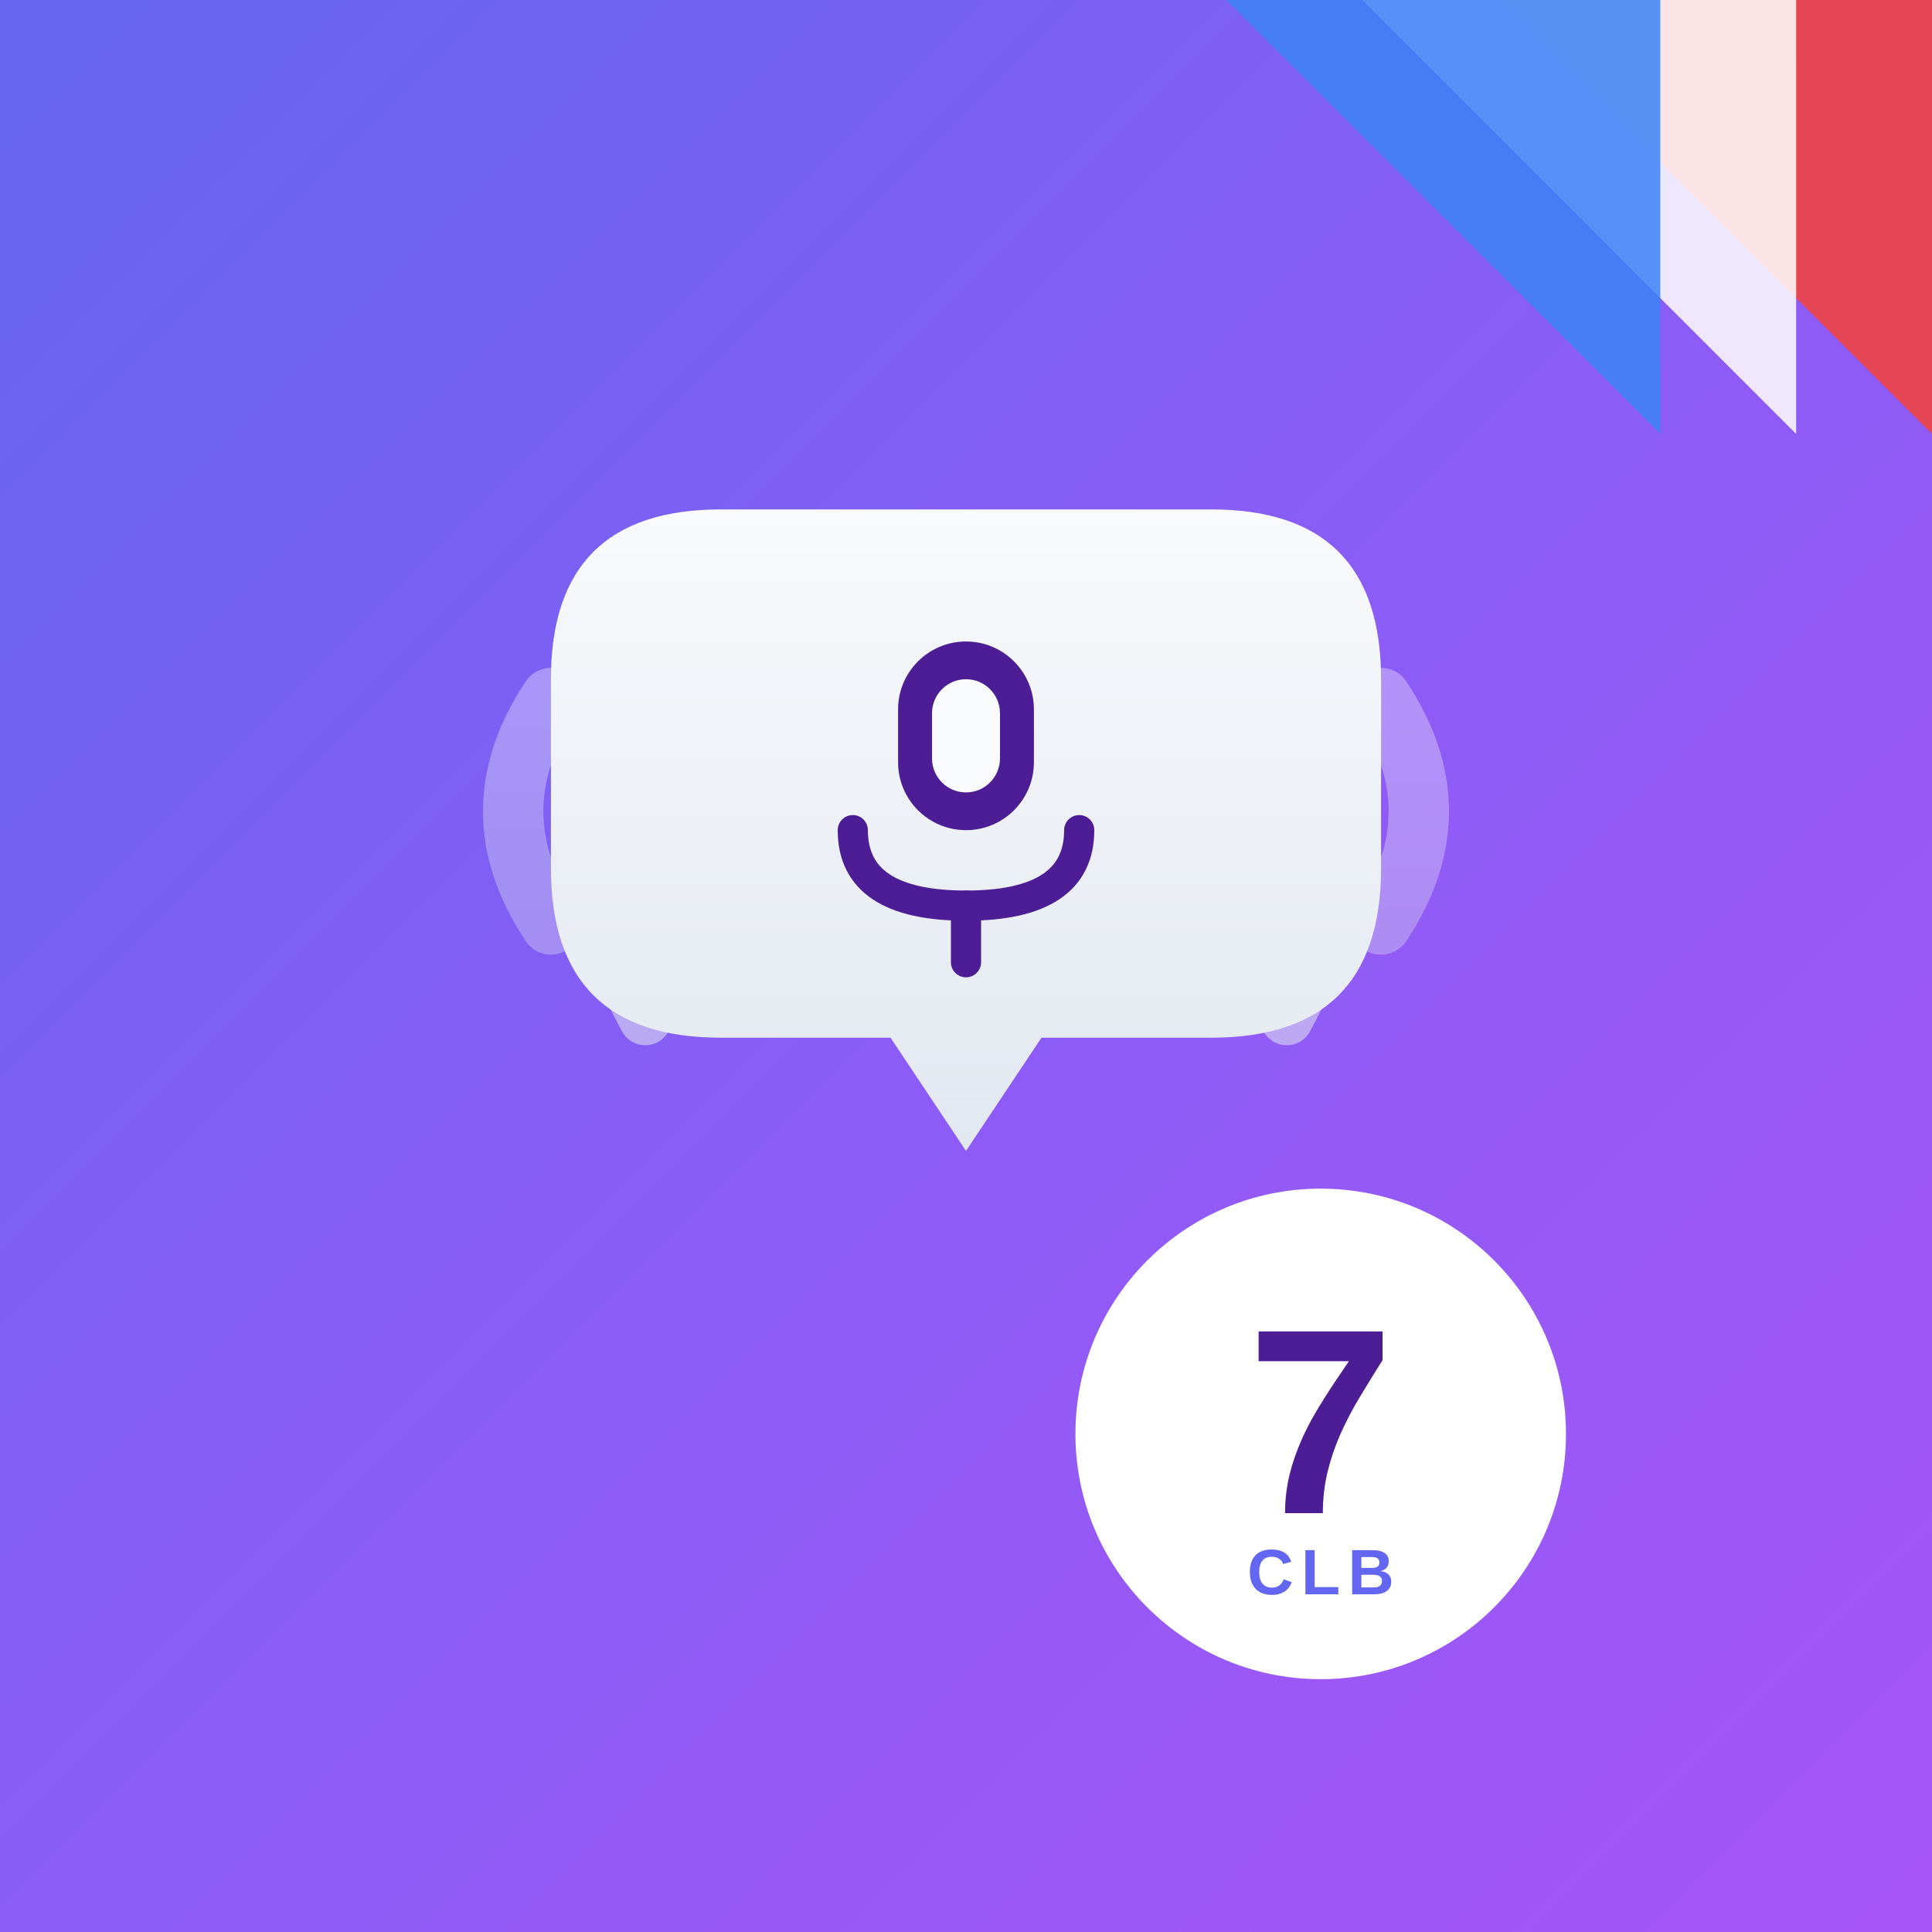
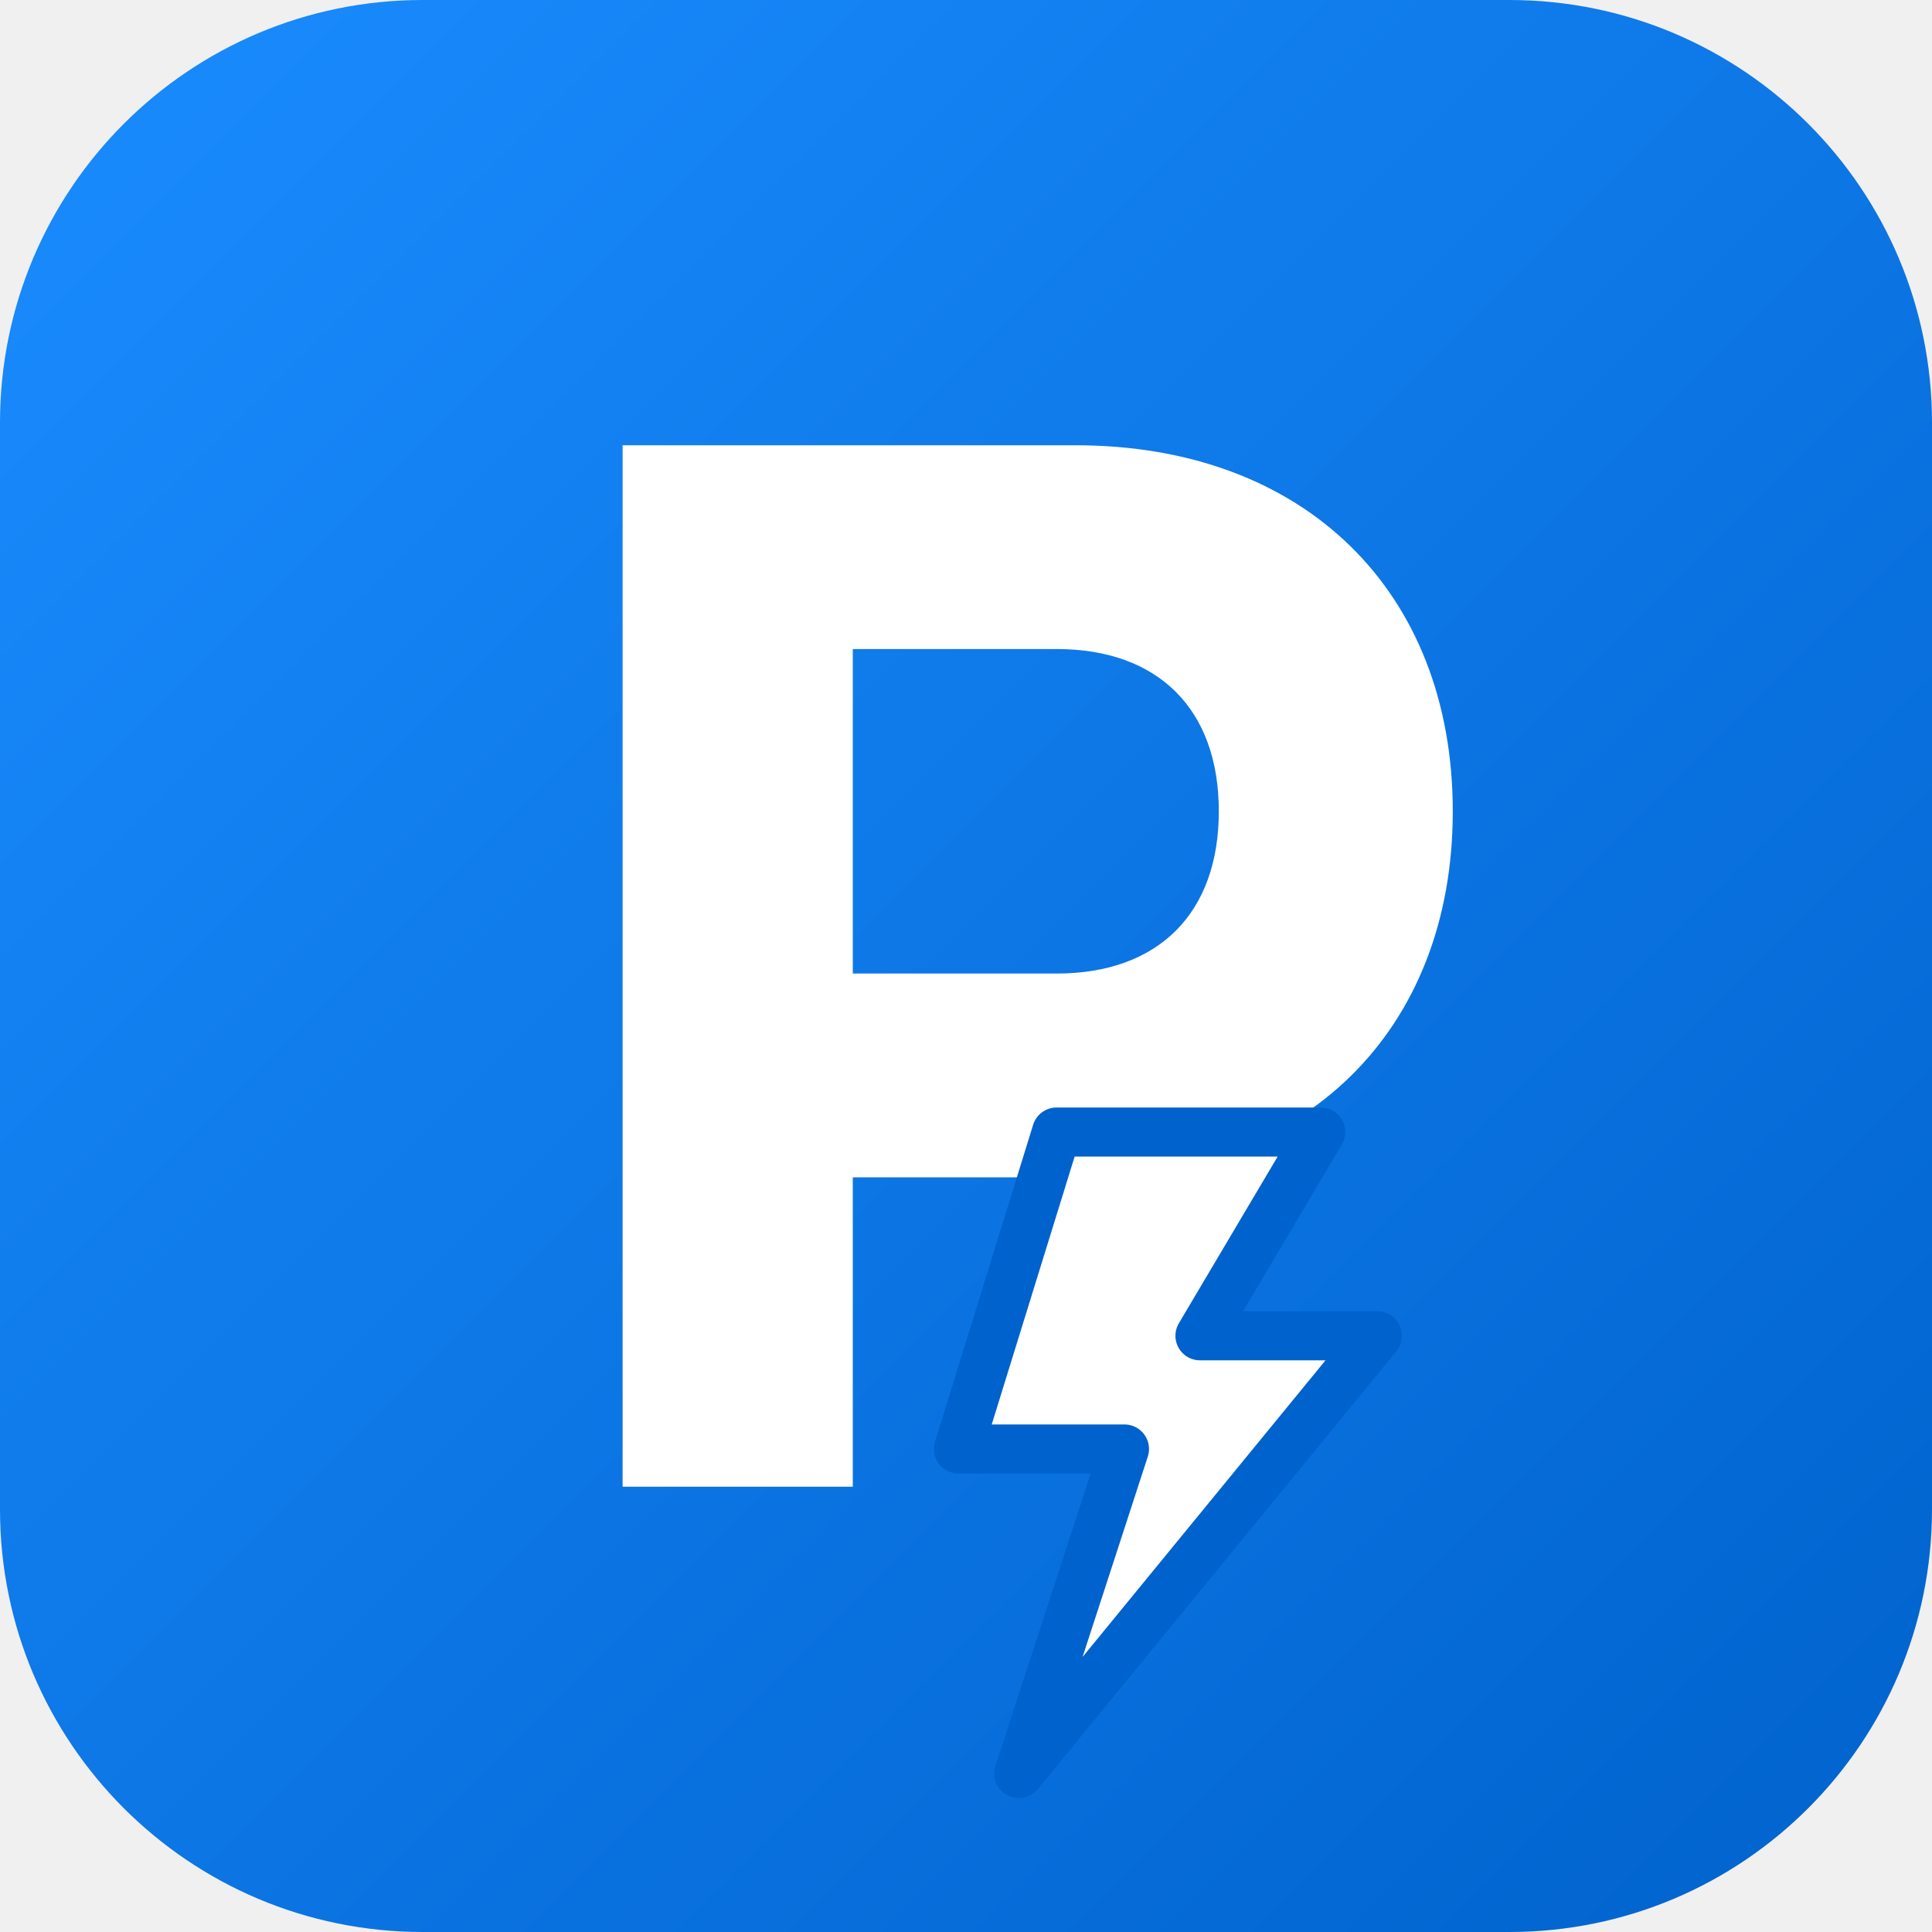
<svg xmlns="http://www.w3.org/2000/svg" viewBox="0 0 1024 1024">
  <defs>
    <linearGradient id="bg" x1="0%" y1="0%" x2="100%" y2="100%">
-       <stop offset="0%" stop-color="#6366F1" />
-       <stop offset="50%" stop-color="#8B5CF6" />
-       <stop offset="100%" stop-color="#A855F7" />
-     </linearGradient>
-     <linearGradient id="accent" x1="0%" y1="0%" x2="0%" y2="100%">
-       <stop offset="0%" stop-color="#F8FAFC" />
-       <stop offset="100%" stop-color="#E2E8F0" />
+       <stop offset="0%" stop-color="#1A8CFF" />
+       <stop offset="100%" stop-color="#0062CC" />
    </linearGradient>
  </defs>
-   <rect width="1024" height="1024" fill="url(#bg)" />
-   <path d="M 794 0 L 1024 0 L 1024 230 Z" fill="#EF4444" opacity="0.9" />
-   <path d="M 722 0 L 952 0 L 952 230 Z" fill="#FFFFFF" opacity="0.85" />
-   <path d="M 650 0 L 880 0 L 880 230 Z" fill="#3B82F6" opacity="0.85" />
-   <g transform="translate(512, 430)">
-     <path d="M -220 -60 Q -260 0 -220 60" fill="none" stroke="url(#accent)" stroke-width="32" stroke-linecap="round" opacity="0.35" />
-     <path d="M 220 -60 Q 260 0 220 60" fill="none" stroke="url(#accent)" stroke-width="32" stroke-linecap="round" opacity="0.35" />
-     <path d="M -170 -110 Q -230 0 -170 110" fill="none" stroke="url(#accent)" stroke-width="28" stroke-linecap="round" opacity="0.55" />
-     <path d="M 170 -110 Q 230 0 170 110" fill="none" stroke="url(#accent)" stroke-width="28" stroke-linecap="round" opacity="0.55" />
-     <path d="M -130 -160 L 130 -160 C 190 -160 220 -130 220 -70 L 220 30 C 220 90 190 120 130 120 L 40 120 L 0 180 L -40 120 L -130 120 C -190 120 -220 90 -220 30 L -220 -70 C -220 -130 -190 -160 -130 -160 Z" fill="url(#accent)" />
-     <g transform="translate(0, -10)">
-       <rect x="-36" y="-80" width="72" height="100" rx="36" fill="#4C1D95" />
-       <rect x="-18" y="-60" width="36" height="60" rx="18" fill="#F8FAFC" />
-       <path d="M -60 20 Q -60 60 0 60 Q 60 60 60 20" fill="none" stroke="#4C1D95" stroke-width="16" stroke-linecap="round" />
-       <line x1="0" y1="60" x2="0" y2="90" stroke="#4C1D95" stroke-width="16" stroke-linecap="round" />
-     </g>
-   </g>
-   <g transform="translate(700, 760)">
-     <circle cx="0" cy="0" r="130" fill="#FFFFFF" />
-     <text x="0" y="42" text-anchor="middle" font-family="-apple-system, BlinkMacSystemFont, 'SF Pro Display', 'Helvetica Neue', Arial, sans-serif" font-weight="800" font-size="140" fill="#4C1D95">7</text>
-     <text x="0" y="85" text-anchor="middle" font-family="-apple-system, BlinkMacSystemFont, 'SF Pro Text', 'Helvetica Neue', Arial, sans-serif" font-weight="700" font-size="34" fill="#6366F1" letter-spacing="4">CLB</text>
-   </g>
+   <rect width="1024" height="1024" rx="224" fill="url(#bg)" />
+   <path d="M 330 236 L 570 236 C 692 236 770 314 770 430 C 770 546 692 624 570 624 L 452 624 L 452 788 L 330 788 Z M 452 344 L 452 516 L 560 516 C 614 516 646 484 646 430 C 646 376 614 344 560 344 Z" fill="#FFFFFF" />
+   <path d="M 560 600 L 700 600 L 636 708 L 730 708 L 540 940 L 596 768 L 508 768 Z" fill="#FFFFFF" stroke="#0062CC" stroke-width="26" stroke-linejoin="round" />
</svg>
